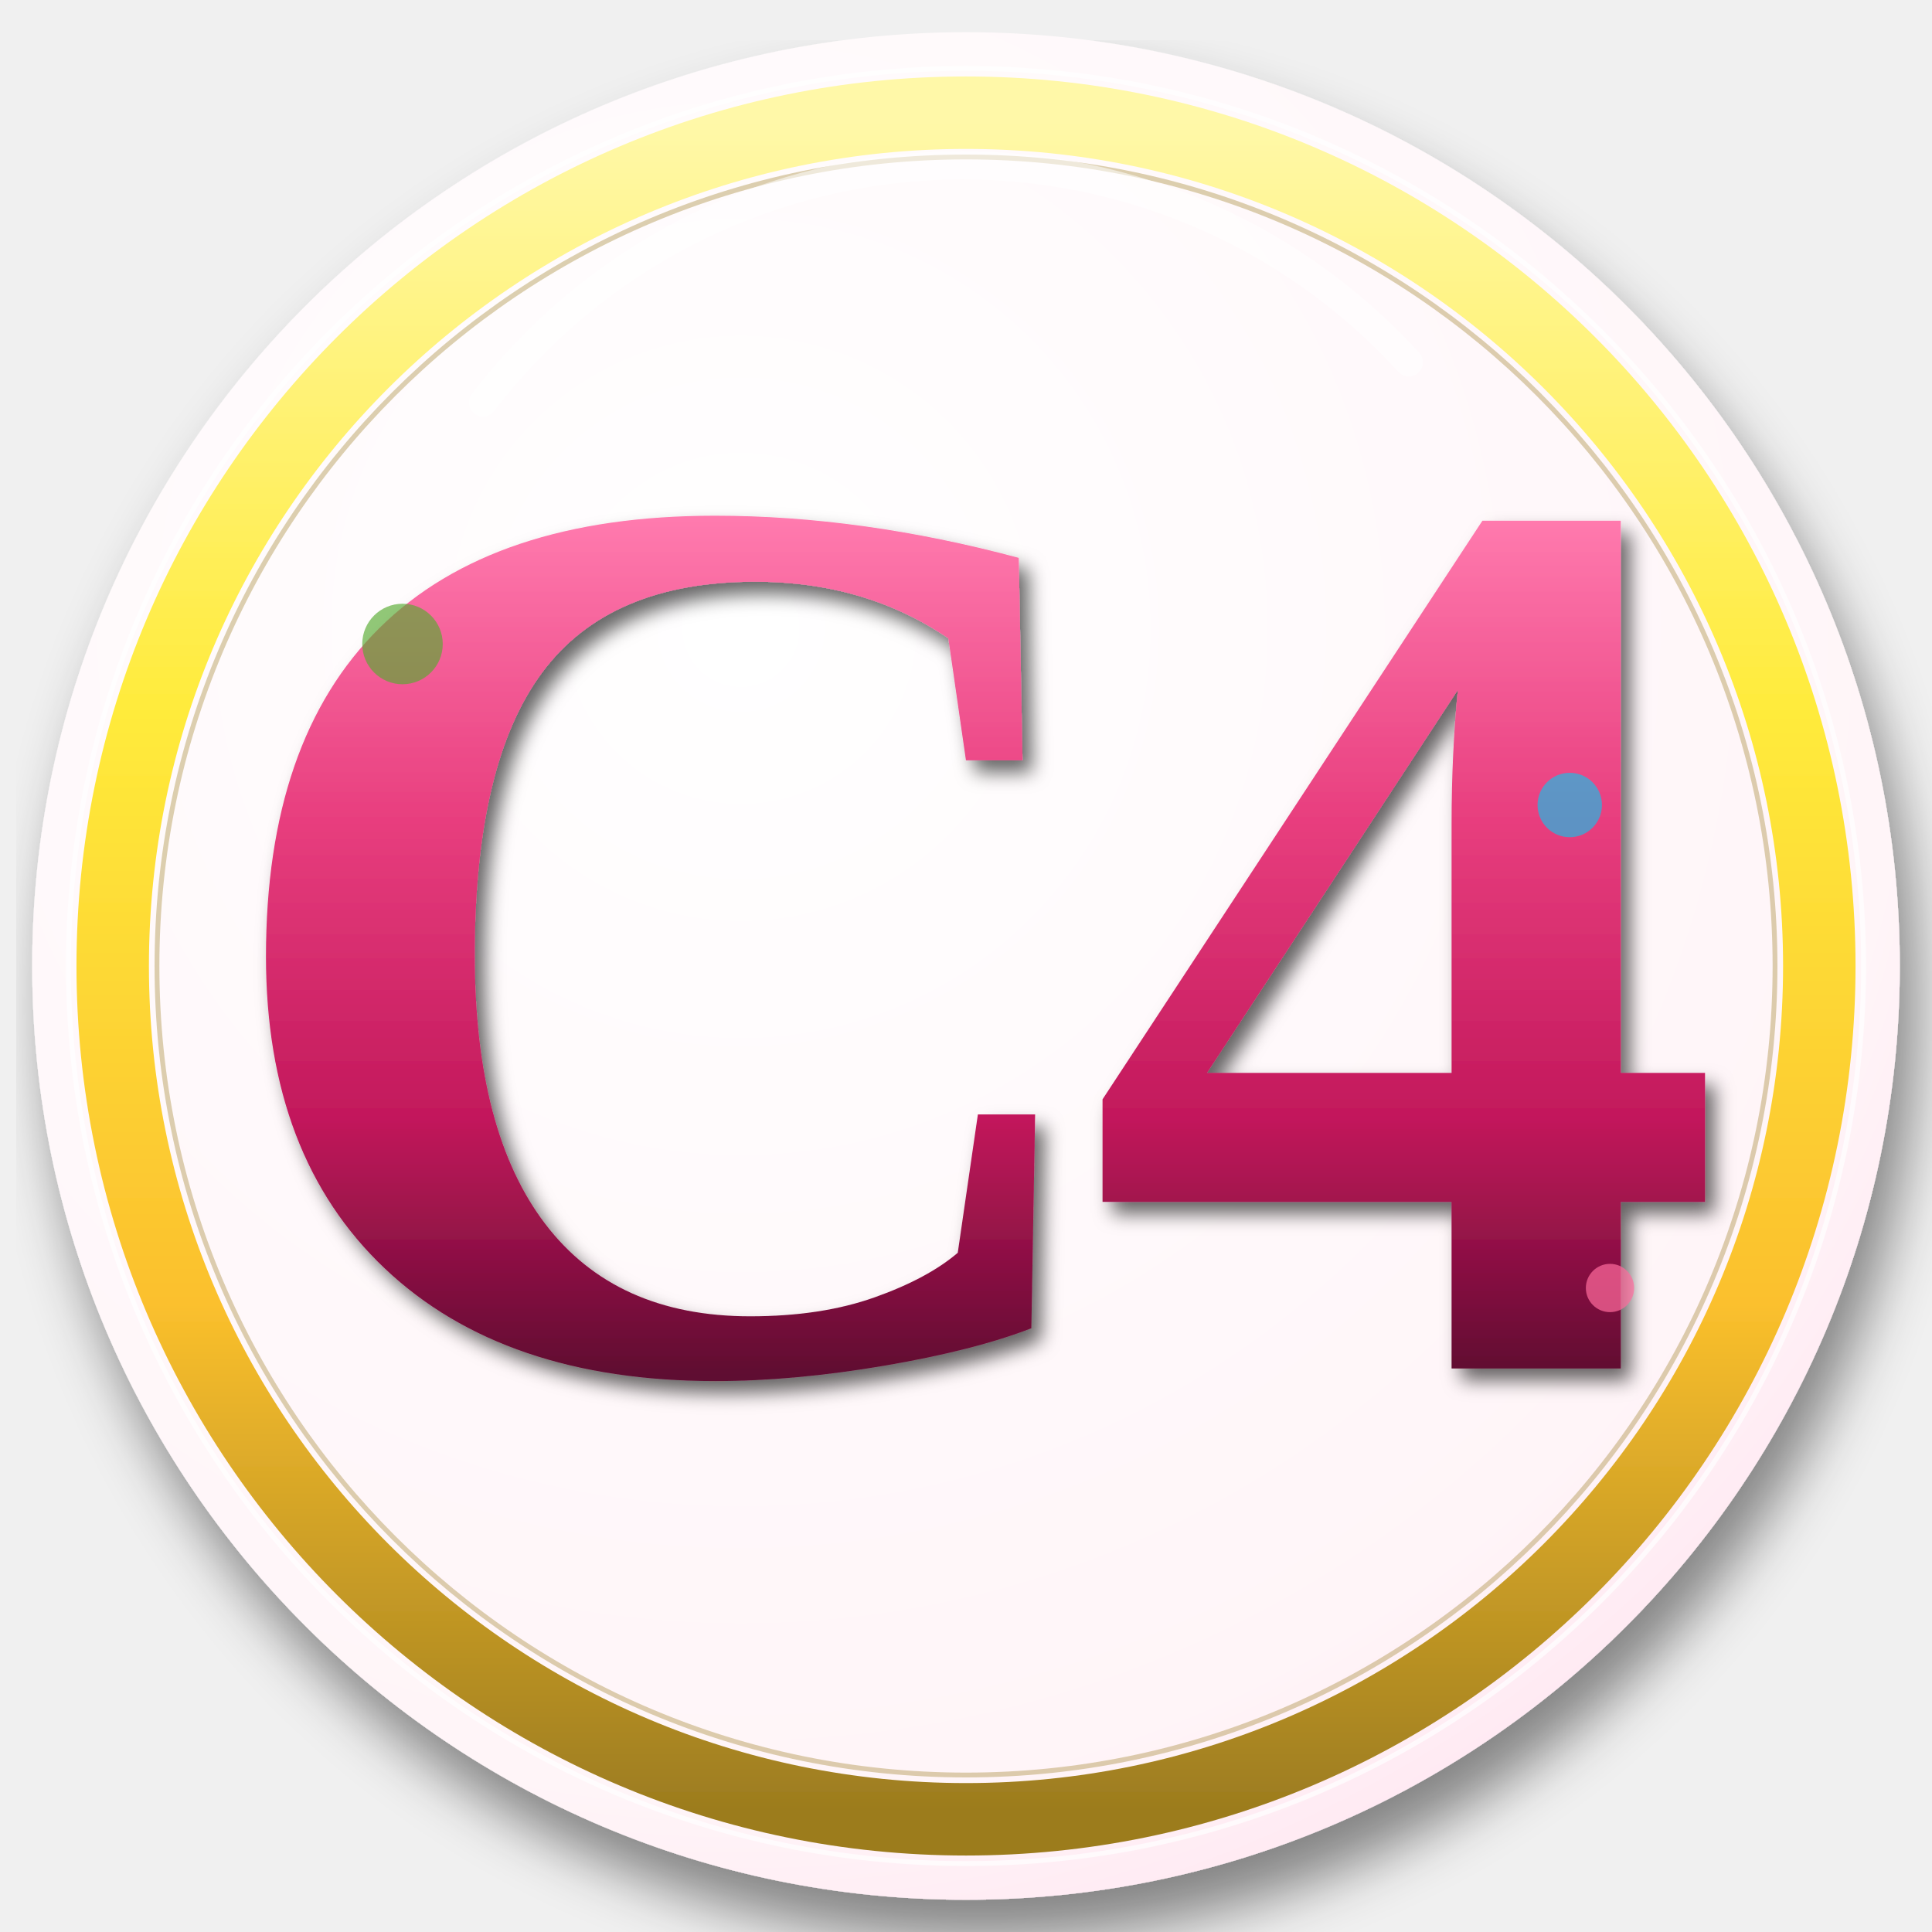
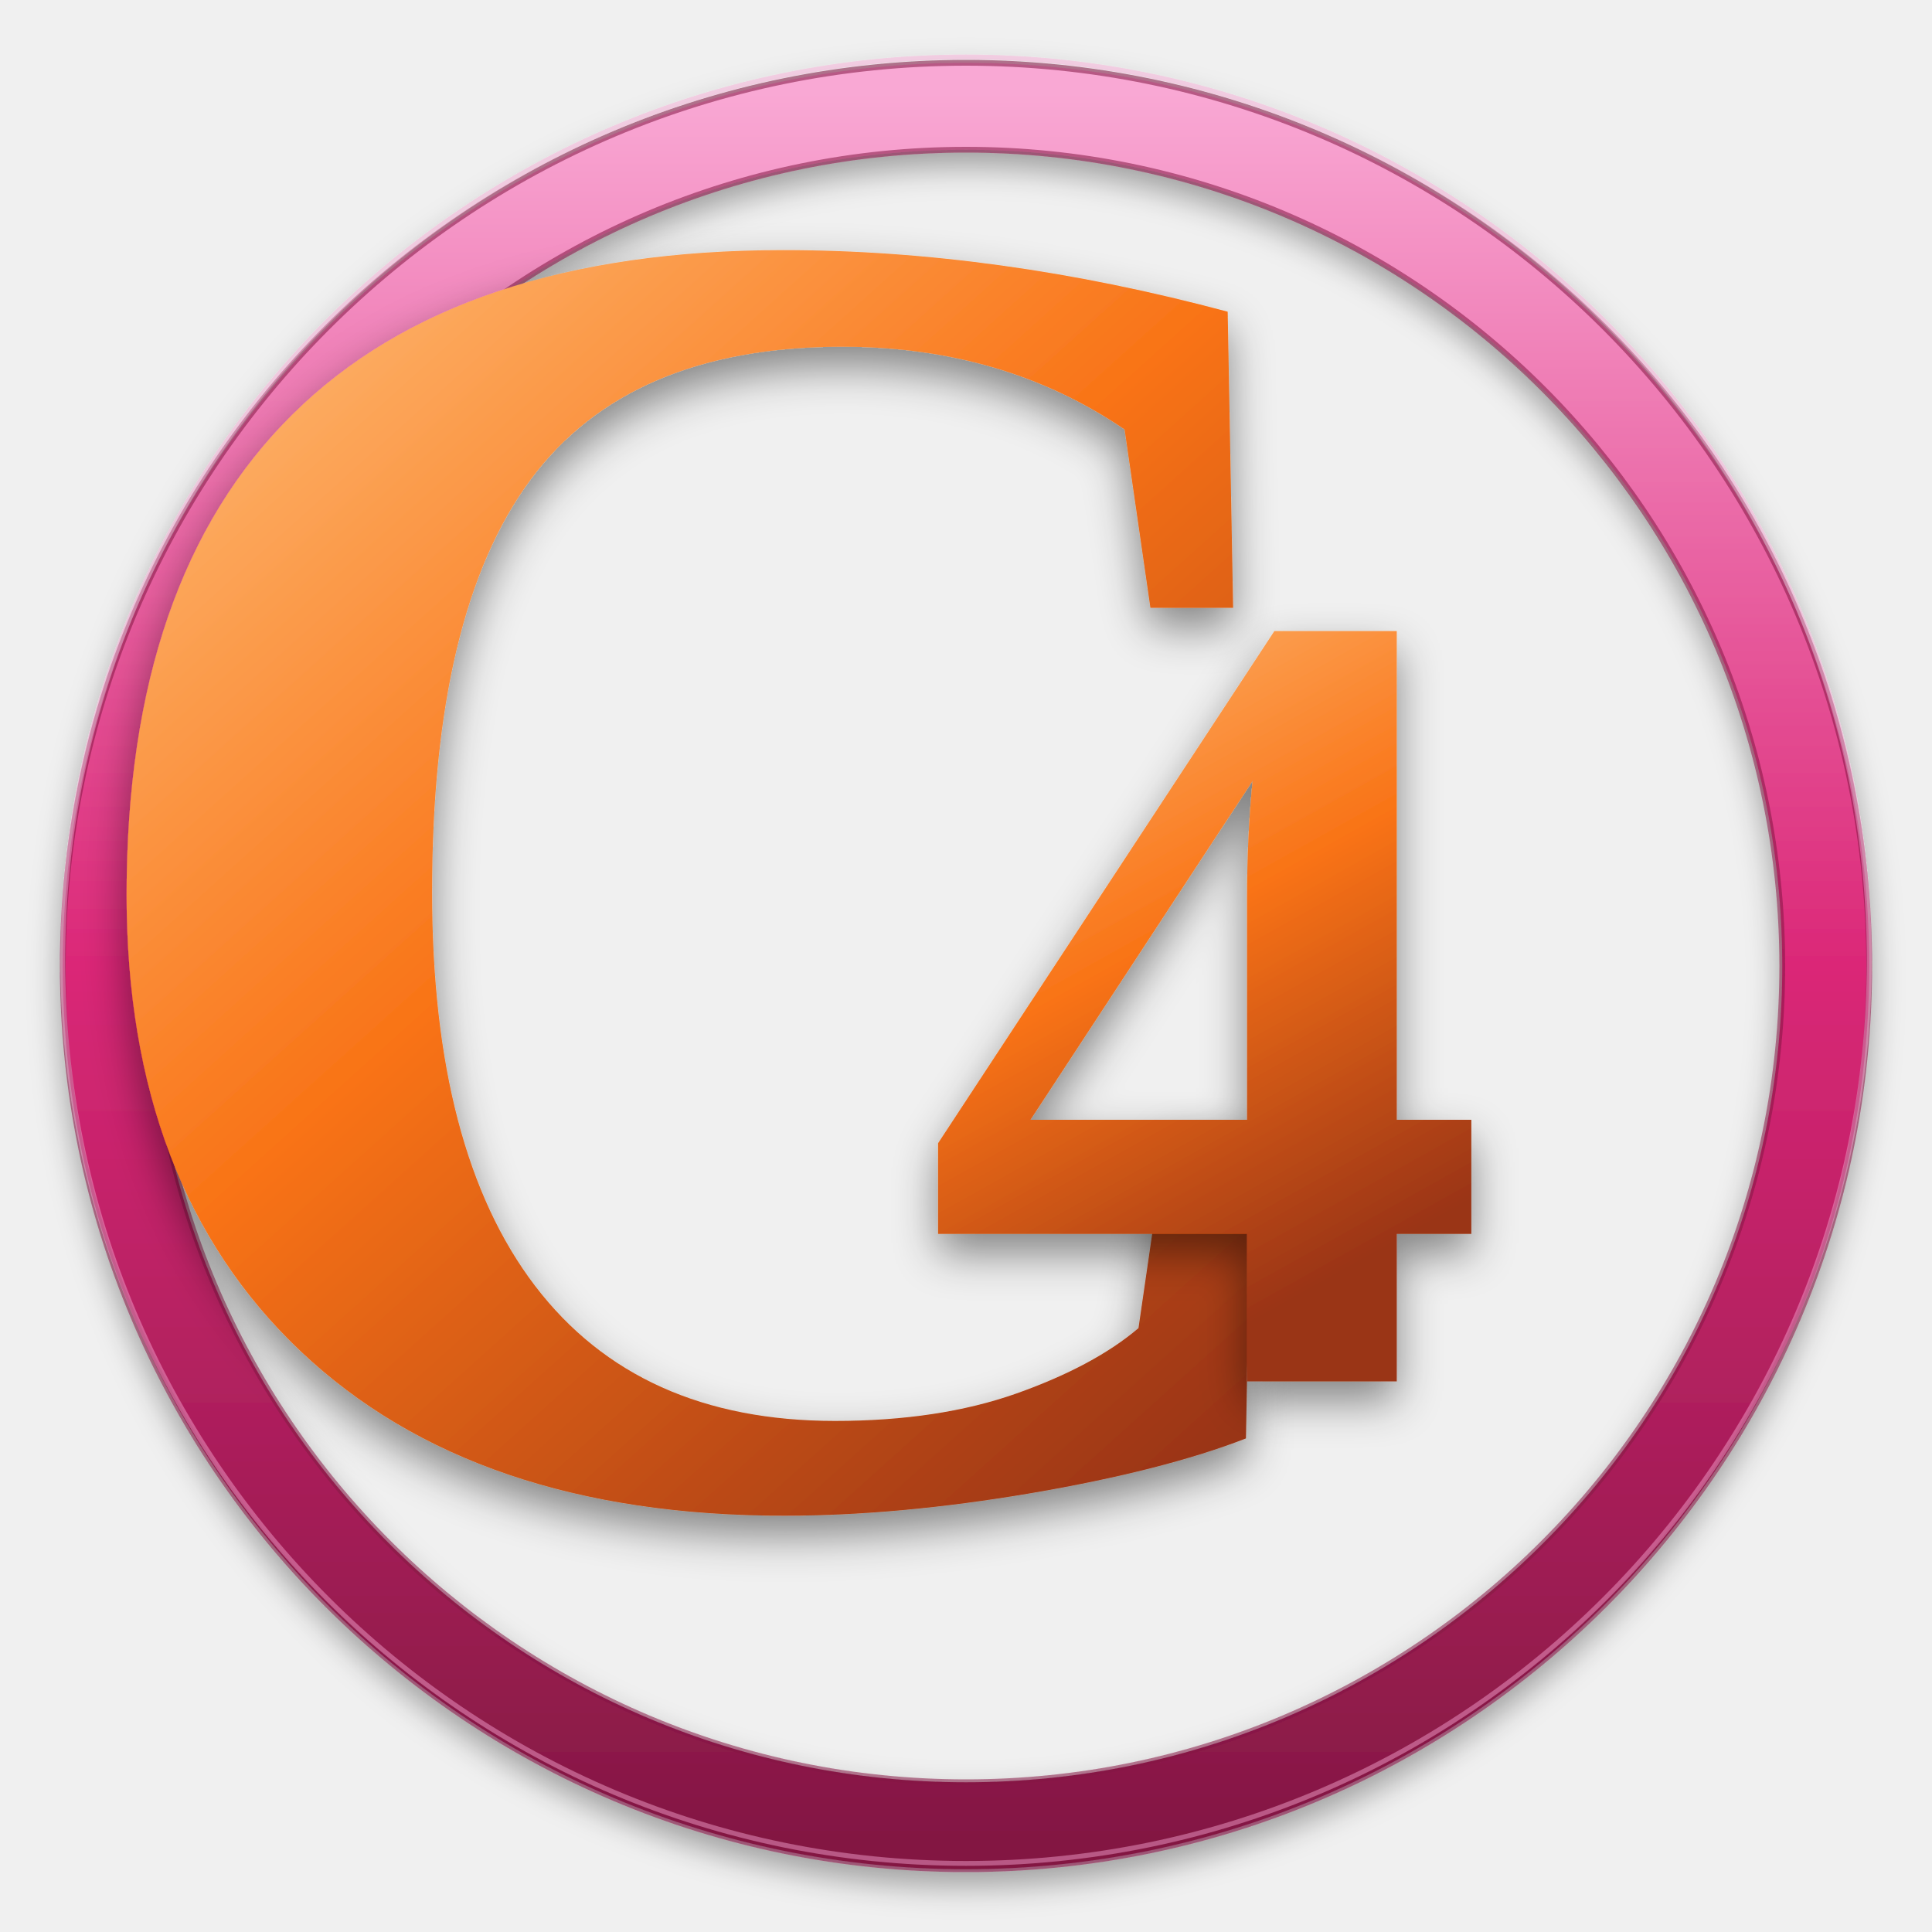
- <svg xmlns="http://www.w3.org/2000/svg" viewBox="0 0 240 240" role="img" aria-label="Call4All Logo">
+ <svg xmlns="http://www.w3.org/2000/svg" viewBox="0 0 200 200" width="200" height="200" role="img" aria-label="Call4All holi logo">
  <defs>
-     <radialGradient id="c4_bg" cx="38%" cy="32%" r="78%">
-       <stop offset="0%" stop-color="#ffffff" />
-       <stop offset="80%" stop-color="#fff5f8" />
-       <stop offset="100%" stop-color="#ffe2ef" />
-     </radialGradient>
-     <linearGradient id="c4_ring" x1="0" y1="0" x2="0" y2="1">
-       <stop offset="0%" stop-color="#fff8a8" />
-       <stop offset="35%" stop-color="#ffeb3b" />
-       <stop offset="70%" stop-color="#fbc02d" />
-       <stop offset="100%" stop-color="#9c7c1f" />
+     <linearGradient id="ringG" x1="0" y1="0" x2="0" y2="1">
+       <stop offset="0%" stop-color="#f9a8d4" />
+       <stop offset="50%" stop-color="#db2777" />
+       <stop offset="100%" stop-color="#831843" />
    </linearGradient>
-     <linearGradient id="c4_letters" x1="0" y1="0" x2="0" y2="1">
-       <stop offset="0%" stop-color="#ff7aae" />
-       <stop offset="35%" stop-color="#e83e7e" />
-       <stop offset="70%" stop-color="#c2185b" />
-       <stop offset="100%" stop-color="#5e0a30" />
+     <linearGradient id="cG" x1="0.1" y1="0" x2="0.9" y2="1">
+       <stop offset="0%" stop-color="#fdba74" />
+       <stop offset="45%" stop-color="#f97316" />
+       <stop offset="100%" stop-color="#9a3412" />
    </linearGradient>
-     <filter id="c4_drop" x="-25%" y="-25%" width="150%" height="150%">
-       <feGaussianBlur in="SourceAlpha" stdDeviation="3.5" />
-       <feOffset dx="2" dy="5" />
-       <feComponentTransfer>
-         <feFuncA type="linear" slope="0.45" />
-       </feComponentTransfer>
-       <feMerge>
-         <feMergeNode />
-         <feMergeNode in="SourceGraphic" />
-       </feMerge>
+     <linearGradient id="fourG" x1="0" y1="0" x2="0.4" y2="1">
+       <stop offset="0%" stop-color="#fdba74" />
+       <stop offset="50%" stop-color="#f97316" />
+       <stop offset="100%" stop-color="#9a3412" />
+     </linearGradient>
+     <filter id="emboss" x="-20%" y="-20%" width="140%" height="140%">
+       <feDropShadow dx="0" dy="2" stdDeviation="2.2" flood-color="#000000" flood-opacity="0.45" />
    </filter>
-     <filter id="c4_emboss" x="-10%" y="-10%" width="120%" height="120%">
-       <feGaussianBlur in="SourceAlpha" stdDeviation="1.2" />
-       <feOffset dx="1.2" dy="1.5" />
-       <feComponentTransfer>
-         <feFuncA type="linear" slope="0.6" />
-       </feComponentTransfer>
-       <feMerge>
-         <feMergeNode />
-         <feMergeNode in="SourceGraphic" />
-       </feMerge>
+     <filter id="ringShadow" x="-20%" y="-20%" width="140%" height="140%">
+       <feDropShadow dx="0" dy="1.5" stdDeviation="1.6" flood-color="#000000" flood-opacity="0.35" />
    </filter>
  </defs>
-   <g filter="url(#c4_drop)">
-     <circle cx="120" cy="120" r="116" fill="url(#c4_bg)" />
-     <circle cx="120" cy="120" r="106" fill="none" stroke="url(#c4_ring)" stroke-width="9" />
-     <circle cx="120" cy="120" r="100.5" fill="none" stroke="#9c7c1f" stroke-width="0.6" opacity="0.35" />
-     <circle cx="120" cy="120" r="111.5" fill="none" stroke="#ffffff" stroke-width="0.6" opacity="0.7" />
+   <g filter="url(#ringShadow)">
+     <circle cx="100" cy="100" r="89" fill="none" stroke="url(#ringG)" stroke-width="9" />
+     <circle cx="100" cy="100" r="93.5" fill="none" stroke="#831843" stroke-width="0.6" opacity="0.55" />
+     <circle cx="100" cy="100" r="84.5" fill="none" stroke="#831843" stroke-width="0.6" opacity="0.55" />
+     <circle cx="100" cy="100" r="93.5" fill="none" stroke="#f9a8d4" stroke-width="0.5" opacity="0.45" transform="translate(0,-0.6)" />
  </g>
-   <g filter="url(#c4_emboss)">
-     <text x="120" y="170" font-family="'Playfair Display', Georgia, 'Times New Roman', serif" font-size="160" font-weight="700" text-anchor="middle" fill="url(#c4_letters)" letter-spacing="-6">C4</text>
+   <g filter="url(#emboss)">
+     <text x="74" y="155" font-family="Georgia, 'Times New Roman', 'Liberation Serif', serif" font-weight="700" font-size="195" fill="url(#cG)" text-anchor="middle">C</text>
  </g>
-   <path d="M 60 50 A 75 75 0 0 1 175 45" stroke="#ffffff" stroke-width="3.5" fill="none" opacity="0.55" stroke-linecap="round" />
-   <circle cx="50" cy="80" r="5" fill="#56ab2f" opacity="0.65" />
-   <circle cx="195" cy="100" r="4" fill="#12c2e9" opacity="0.65" />
-   <circle cx="200" cy="160" r="3" fill="#ff6b9d" opacity="0.7" />
+   <g filter="url(#emboss)">
+     <text x="125" y="143" font-family="Georgia, 'Times New Roman', 'Liberation Serif', serif" font-weight="700" font-size="118" fill="url(#fourG)" text-anchor="middle">4</text>
+   </g>
</svg>
